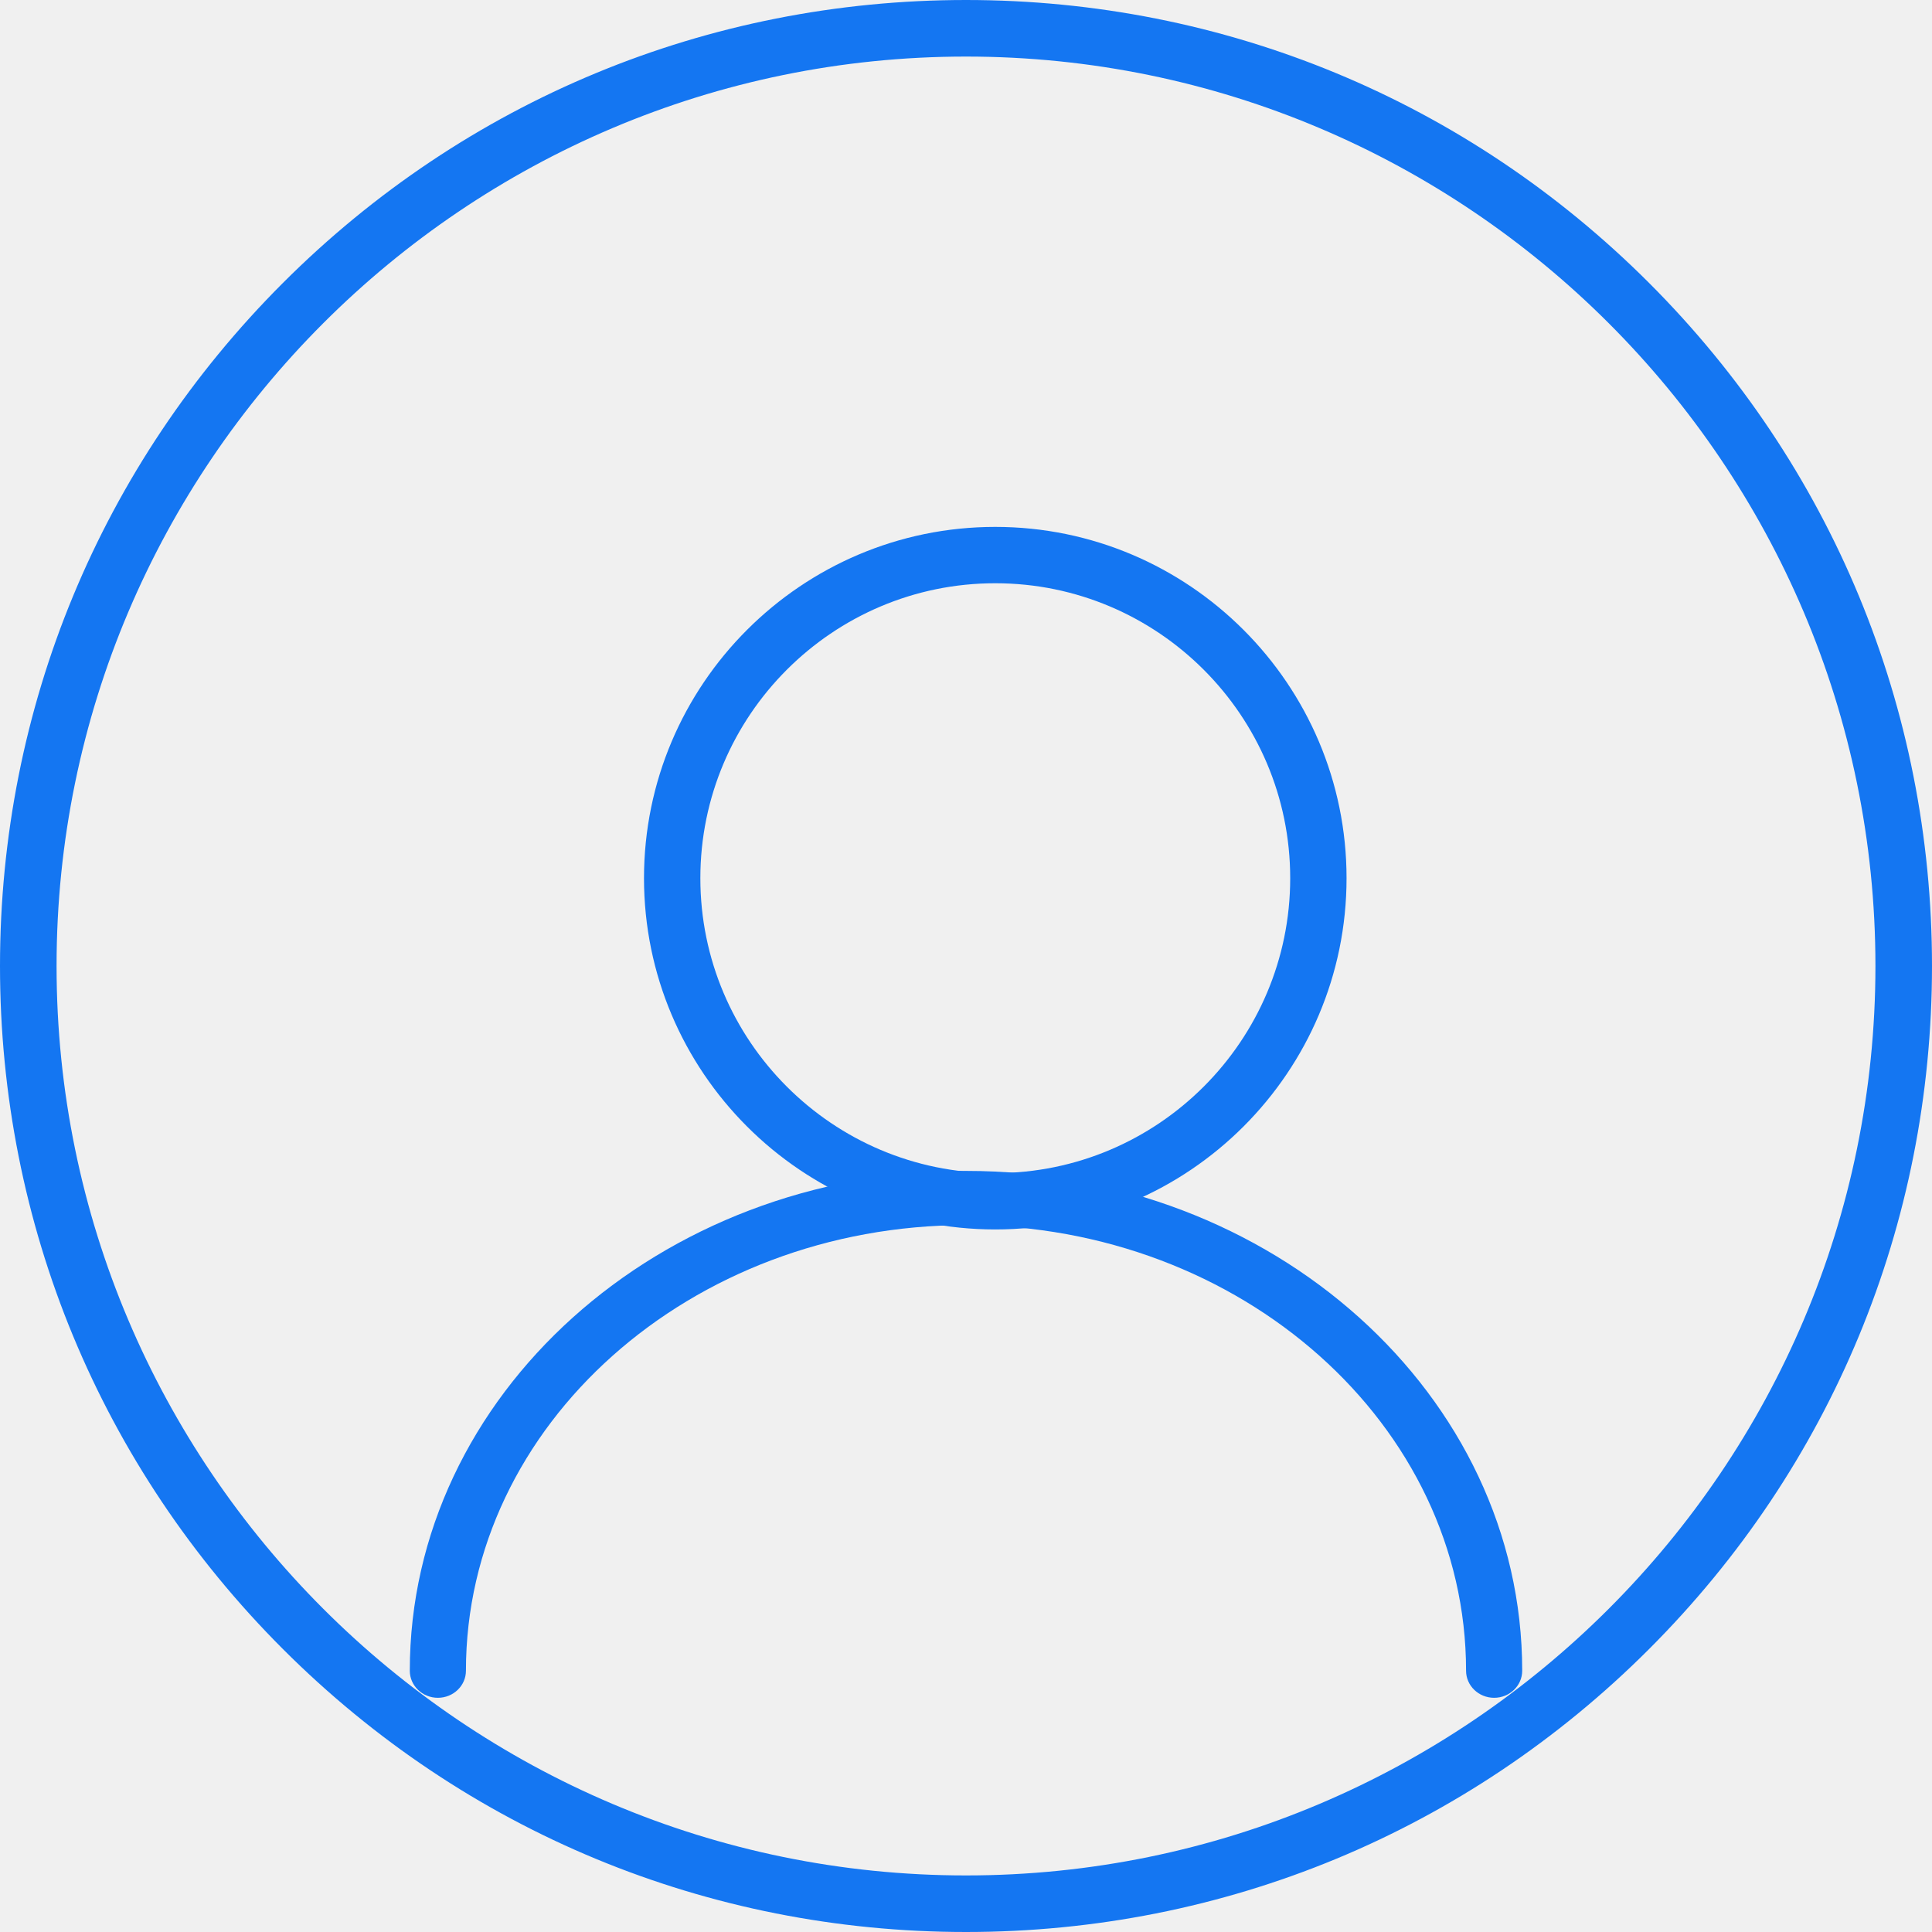
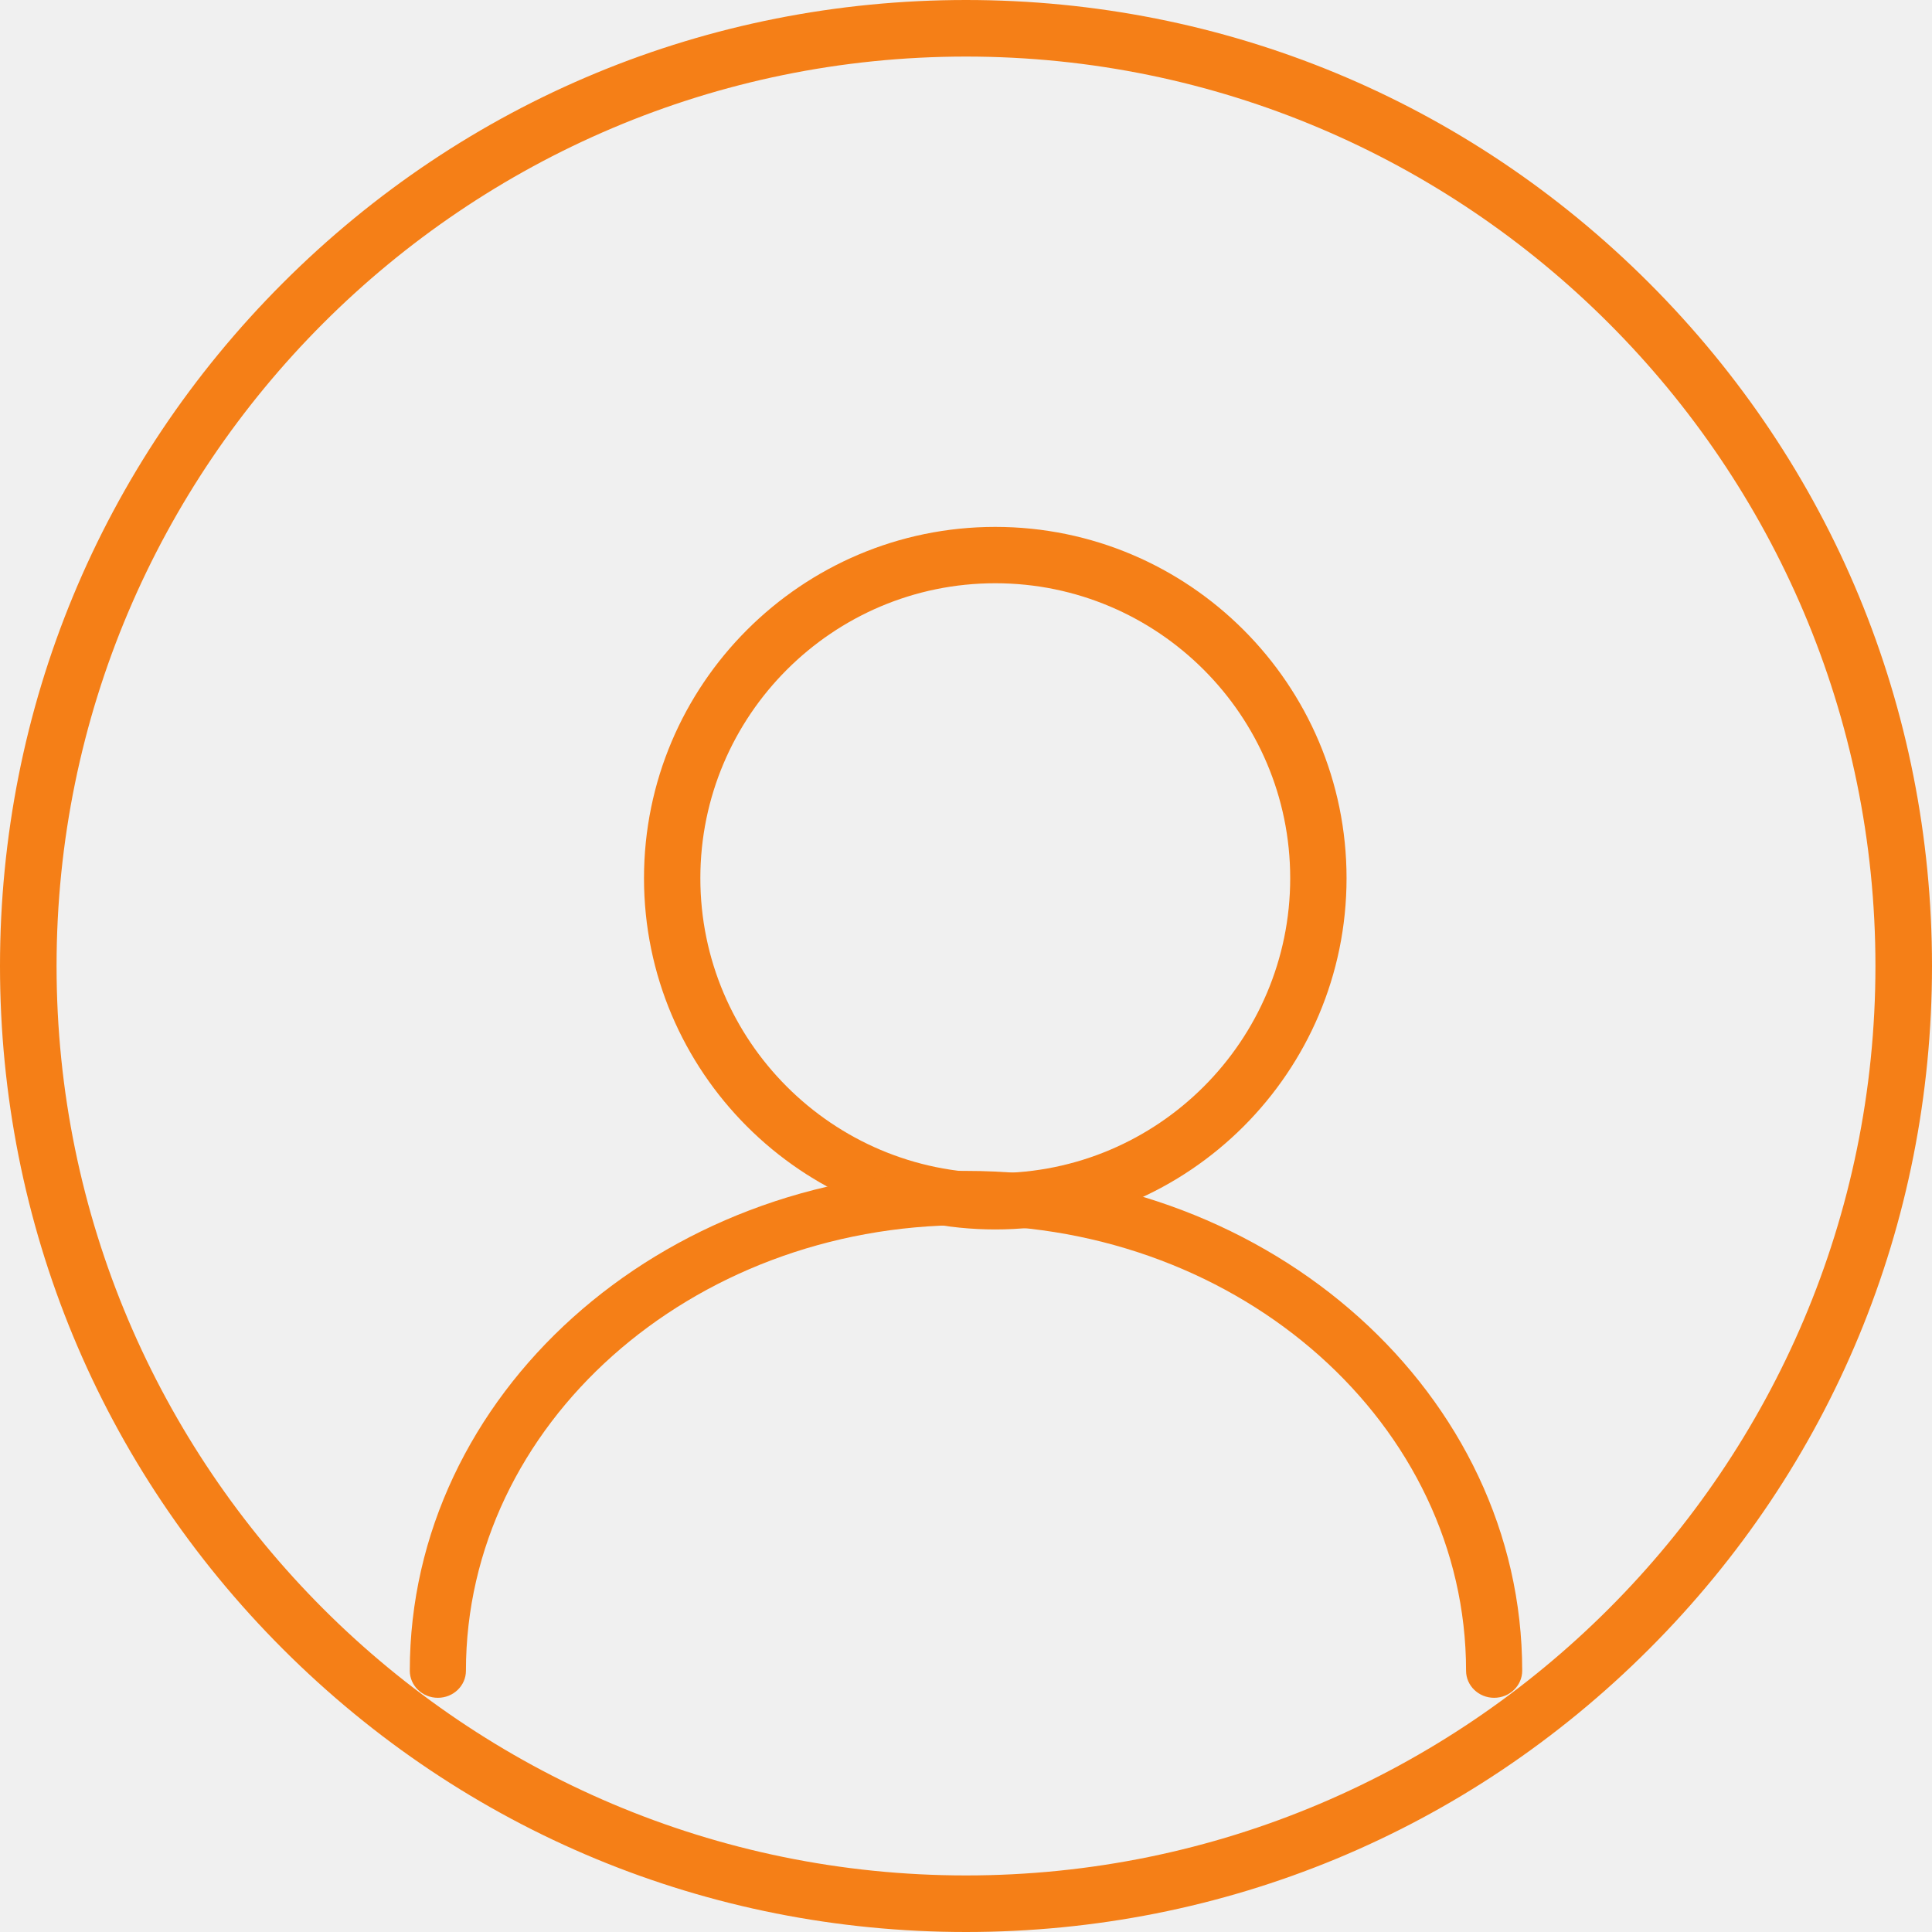
- <svg xmlns="http://www.w3.org/2000/svg" width="36px" height="36px" viewBox="0 0 36 36" version="1.1">
-   <defs />
-   <g id="Page-1" stroke="none" stroke-width="1" fill="none" fill-rule="evenodd">
-     <g id="IS_Blockchain-LP-icons" transform="translate(-121, -154)">
-       <g id="Identity-Management" transform="translate(114, 147)">
-         <polygon id="Fill-1" fill="#FFFFFF" opacity="0" points="0 50 50 50 50 0 0 0" />
-         <g id="Page-1" transform="translate(7, 7)" fill="#1476F2">
-           <path d="M18,1.054 C8.656,1.054 1.054,8.656 1.054,18 C1.054,27.344 8.656,34.946 18,34.946 C27.344,34.946 34.946,27.344 34.946,18 C34.946,8.656 27.344,1.054 18,1.054 M18,36 C13.192,36 8.672,34.128 5.272,30.728 C1.872,27.328 0,22.808 0,18 C0,13.192 1.872,8.672 5.272,5.272 C8.672,1.872 13.192,0 18,0 C22.808,0 27.328,1.872 30.728,5.272 C34.128,8.672 36,13.192 36,18 C36,22.808 34.128,27.328 30.728,30.728 C27.328,34.128 22.808,36 18,36" id="Fill-1" />
-           <path d="M18.545,10.868 C15.515,10.868 13.05,13.333 13.05,16.364 C13.05,19.394 15.515,21.859 18.545,21.859 C21.576,21.859 24.041,19.394 24.041,16.364 C24.041,13.333 21.576,10.868 18.545,10.868 M18.545,22.909 C14.936,22.909 12,19.973 12,16.364 C12,12.754 14.936,9.818 18.545,9.818 C22.155,9.818 25.091,12.754 25.091,16.364 C25.091,19.973 22.155,22.909 18.545,22.909" id="Fill-3" />
-           <path d="M27.841,31.636 C27.552,31.636 27.318,31.41 27.318,31.132 C27.318,26.553 23.138,22.828 18,22.828 C12.862,22.828 8.682,26.553 8.682,31.132 C8.682,31.41 8.448,31.636 8.159,31.636 C7.87,31.636 7.636,31.41 7.636,31.132 C7.636,25.996 12.285,21.818 18,21.818 C23.715,21.818 28.364,25.996 28.364,31.132 C28.364,31.41 28.13,31.636 27.841,31.636" id="Fill-5" />
-         </g>
-       </g>
+ <svg xmlns="http://www.w3.org/2000/svg" width="36" height="36" viewBox="0 0 36 36">
+   <g fill="none" fill-rule="evenodd" transform="translate(-7 -7)">
+     <polygon fill="#FFF" points="0 50 50 50 50 0 0 0" opacity="0" />
+     <g fill="#F57F17" transform="translate(7 7)">
+       <path d="M18,1.054 C8.656,1.054 1.054,8.656 1.054,18 C1.054,27.344 8.656,34.946 18,34.946 C27.344,34.946 34.946,27.344 34.946,18 C34.946,8.656 27.344,1.054 18,1.054 M18,36 C13.192,36 8.672,34.128 5.272,30.728 C1.872,27.328 0,22.808 0,18 C0,13.192 1.872,8.672 5.272,5.272 C8.672,1.872 13.192,0 18,0 C22.808,0 27.328,1.872 30.728,5.272 C34.128,8.672 36,13.192 36,18 C36,22.808 34.128,27.328 30.728,30.728 C27.328,34.128 22.808,36 18,36" />
+       <path d="M18.545,10.868 C15.515,10.868 13.05,13.333 13.05,16.364 C13.05,19.394 15.515,21.859 18.545,21.859 C21.576,21.859 24.041,19.394 24.041,16.364 C24.041,13.333 21.576,10.868 18.545,10.868 M18.545,22.909 C14.936,22.909 12,19.973 12,16.364 C12,12.754 14.936,9.818 18.545,9.818 C22.155,9.818 25.091,12.754 25.091,16.364 C25.091,19.973 22.155,22.909 18.545,22.909" />
+       <path d="M27.841,31.636 C27.552,31.636 27.318,31.41 27.318,31.132 C27.318,26.553 23.138,22.828 18,22.828 C12.862,22.828 8.682,26.553 8.682,31.132 C8.682,31.41 8.448,31.636 8.159,31.636 C7.87,31.636 7.636,31.41 7.636,31.132 C7.636,25.996 12.285,21.818 18,21.818 C23.715,21.818 28.364,25.996 28.364,31.132 C28.364,31.41 28.13,31.636 27.841,31.636" />
    </g>
  </g>
</svg>
